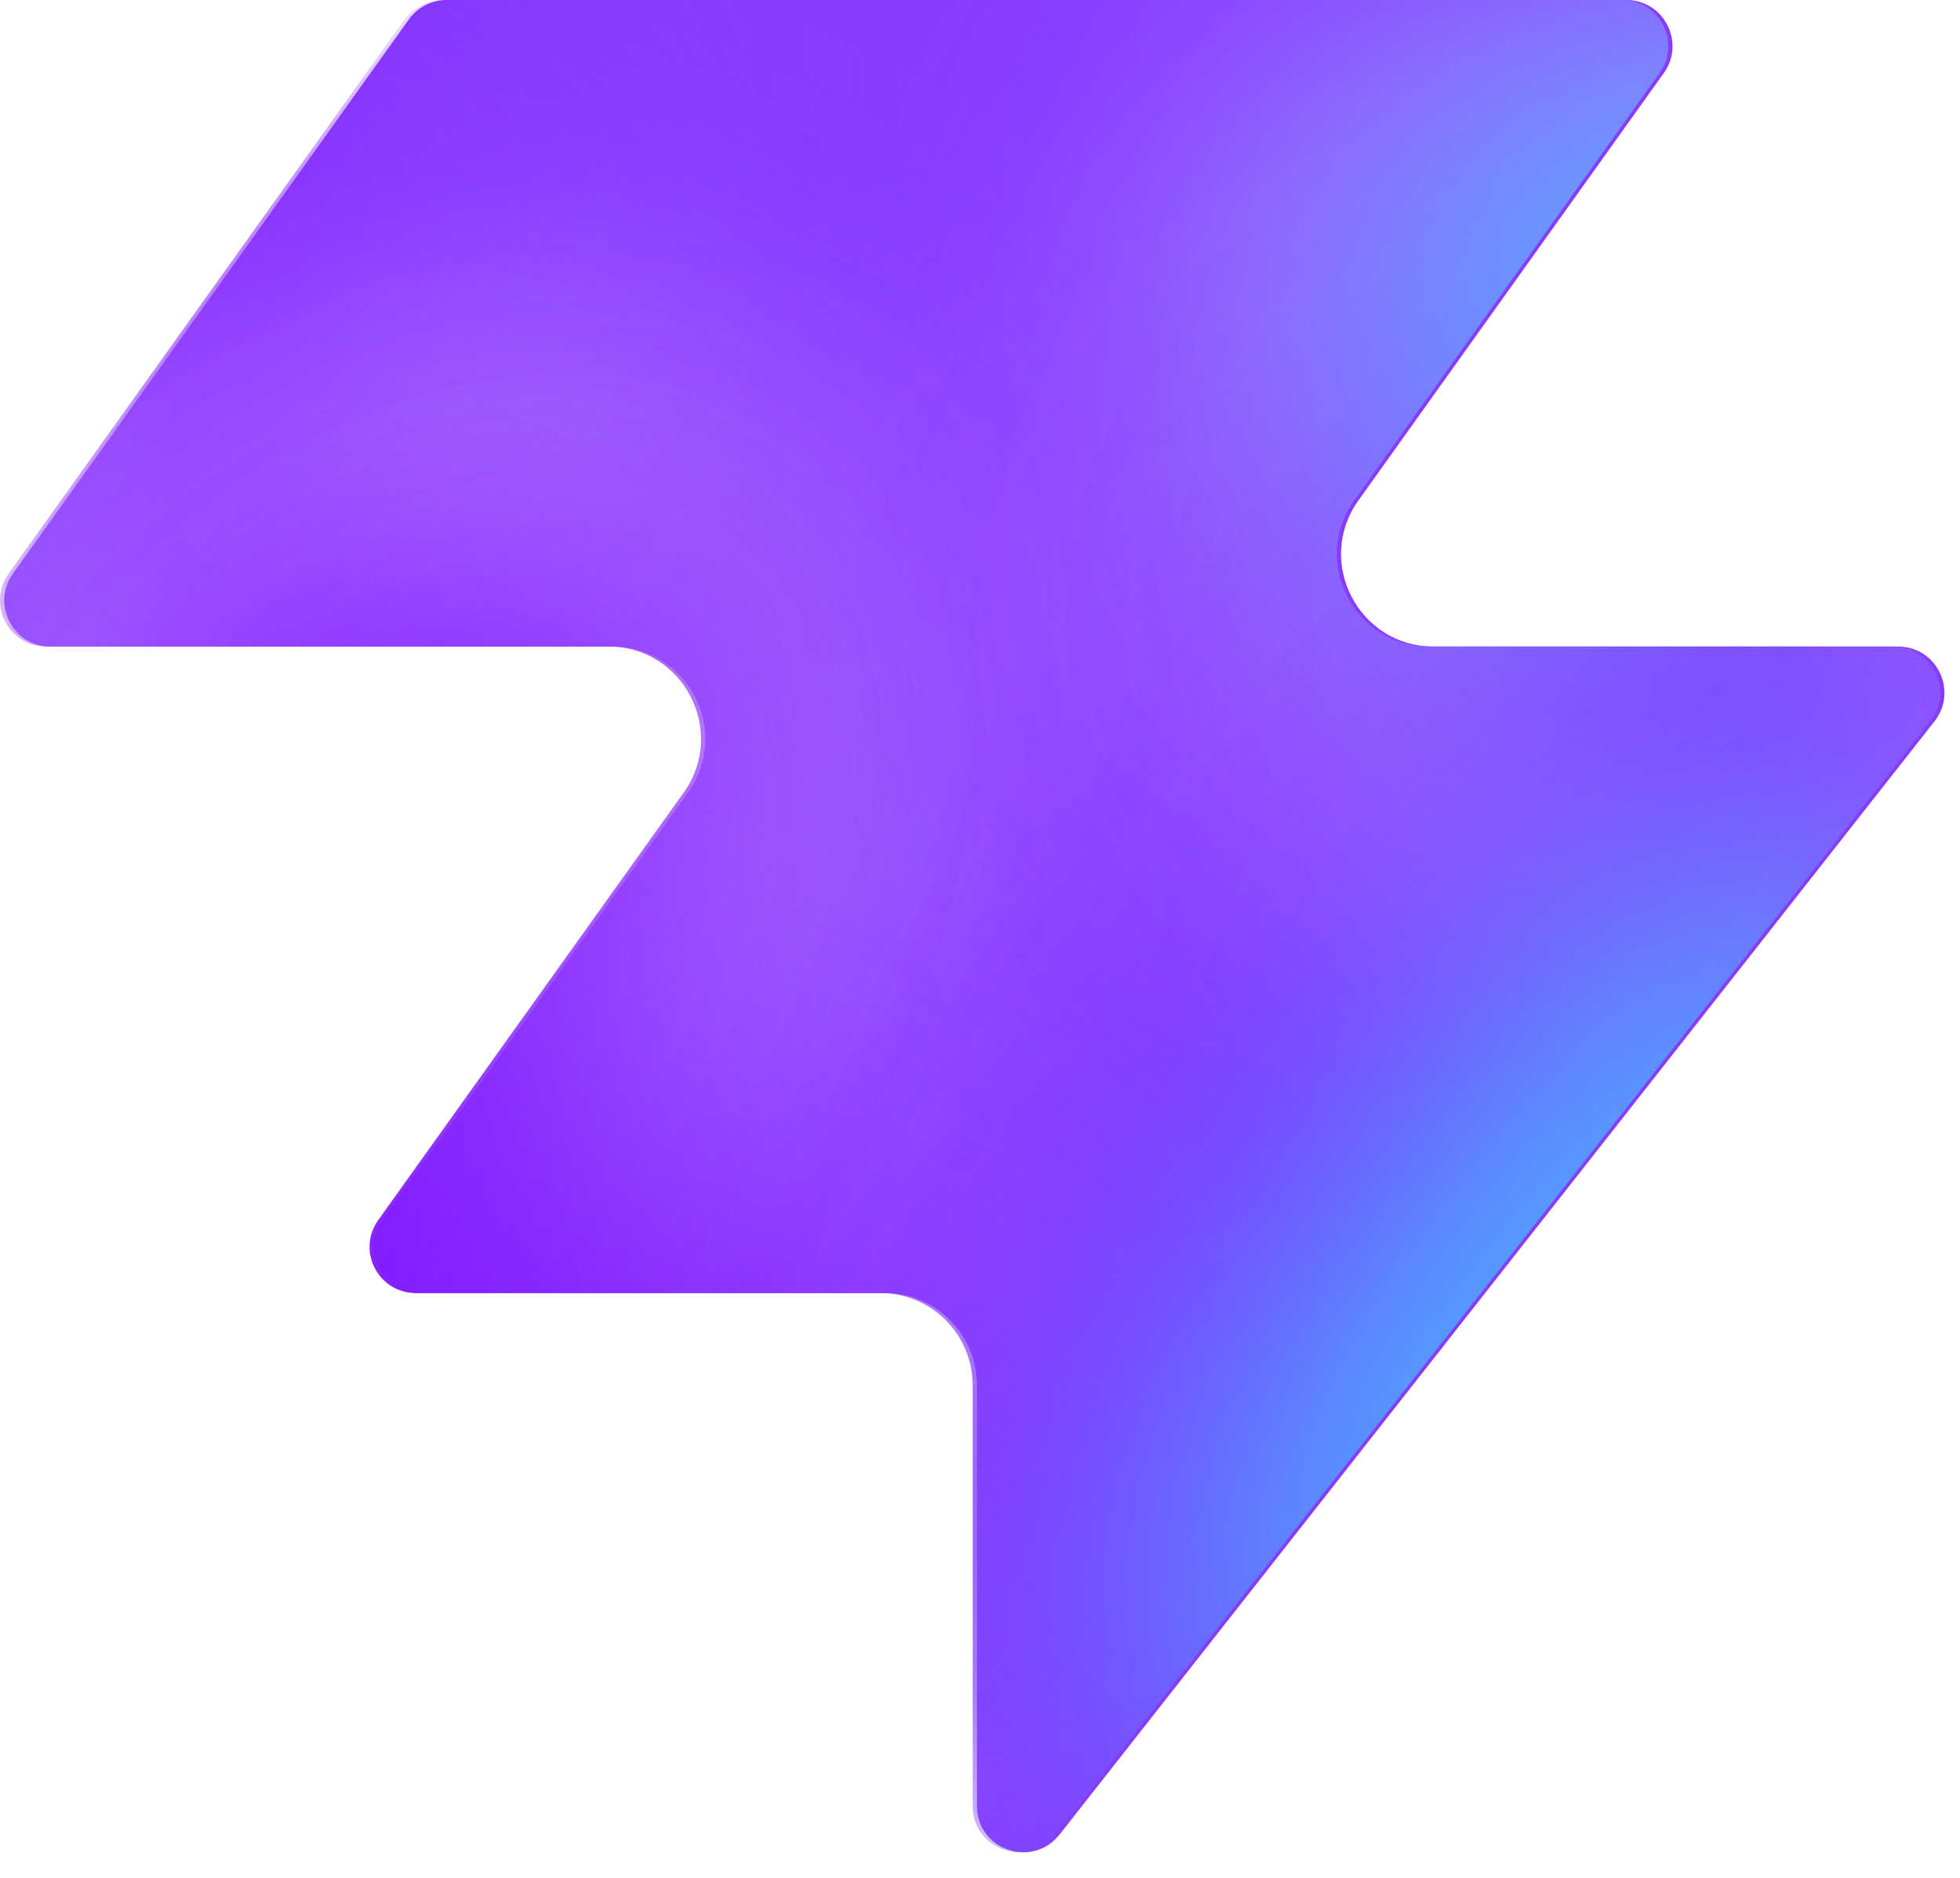
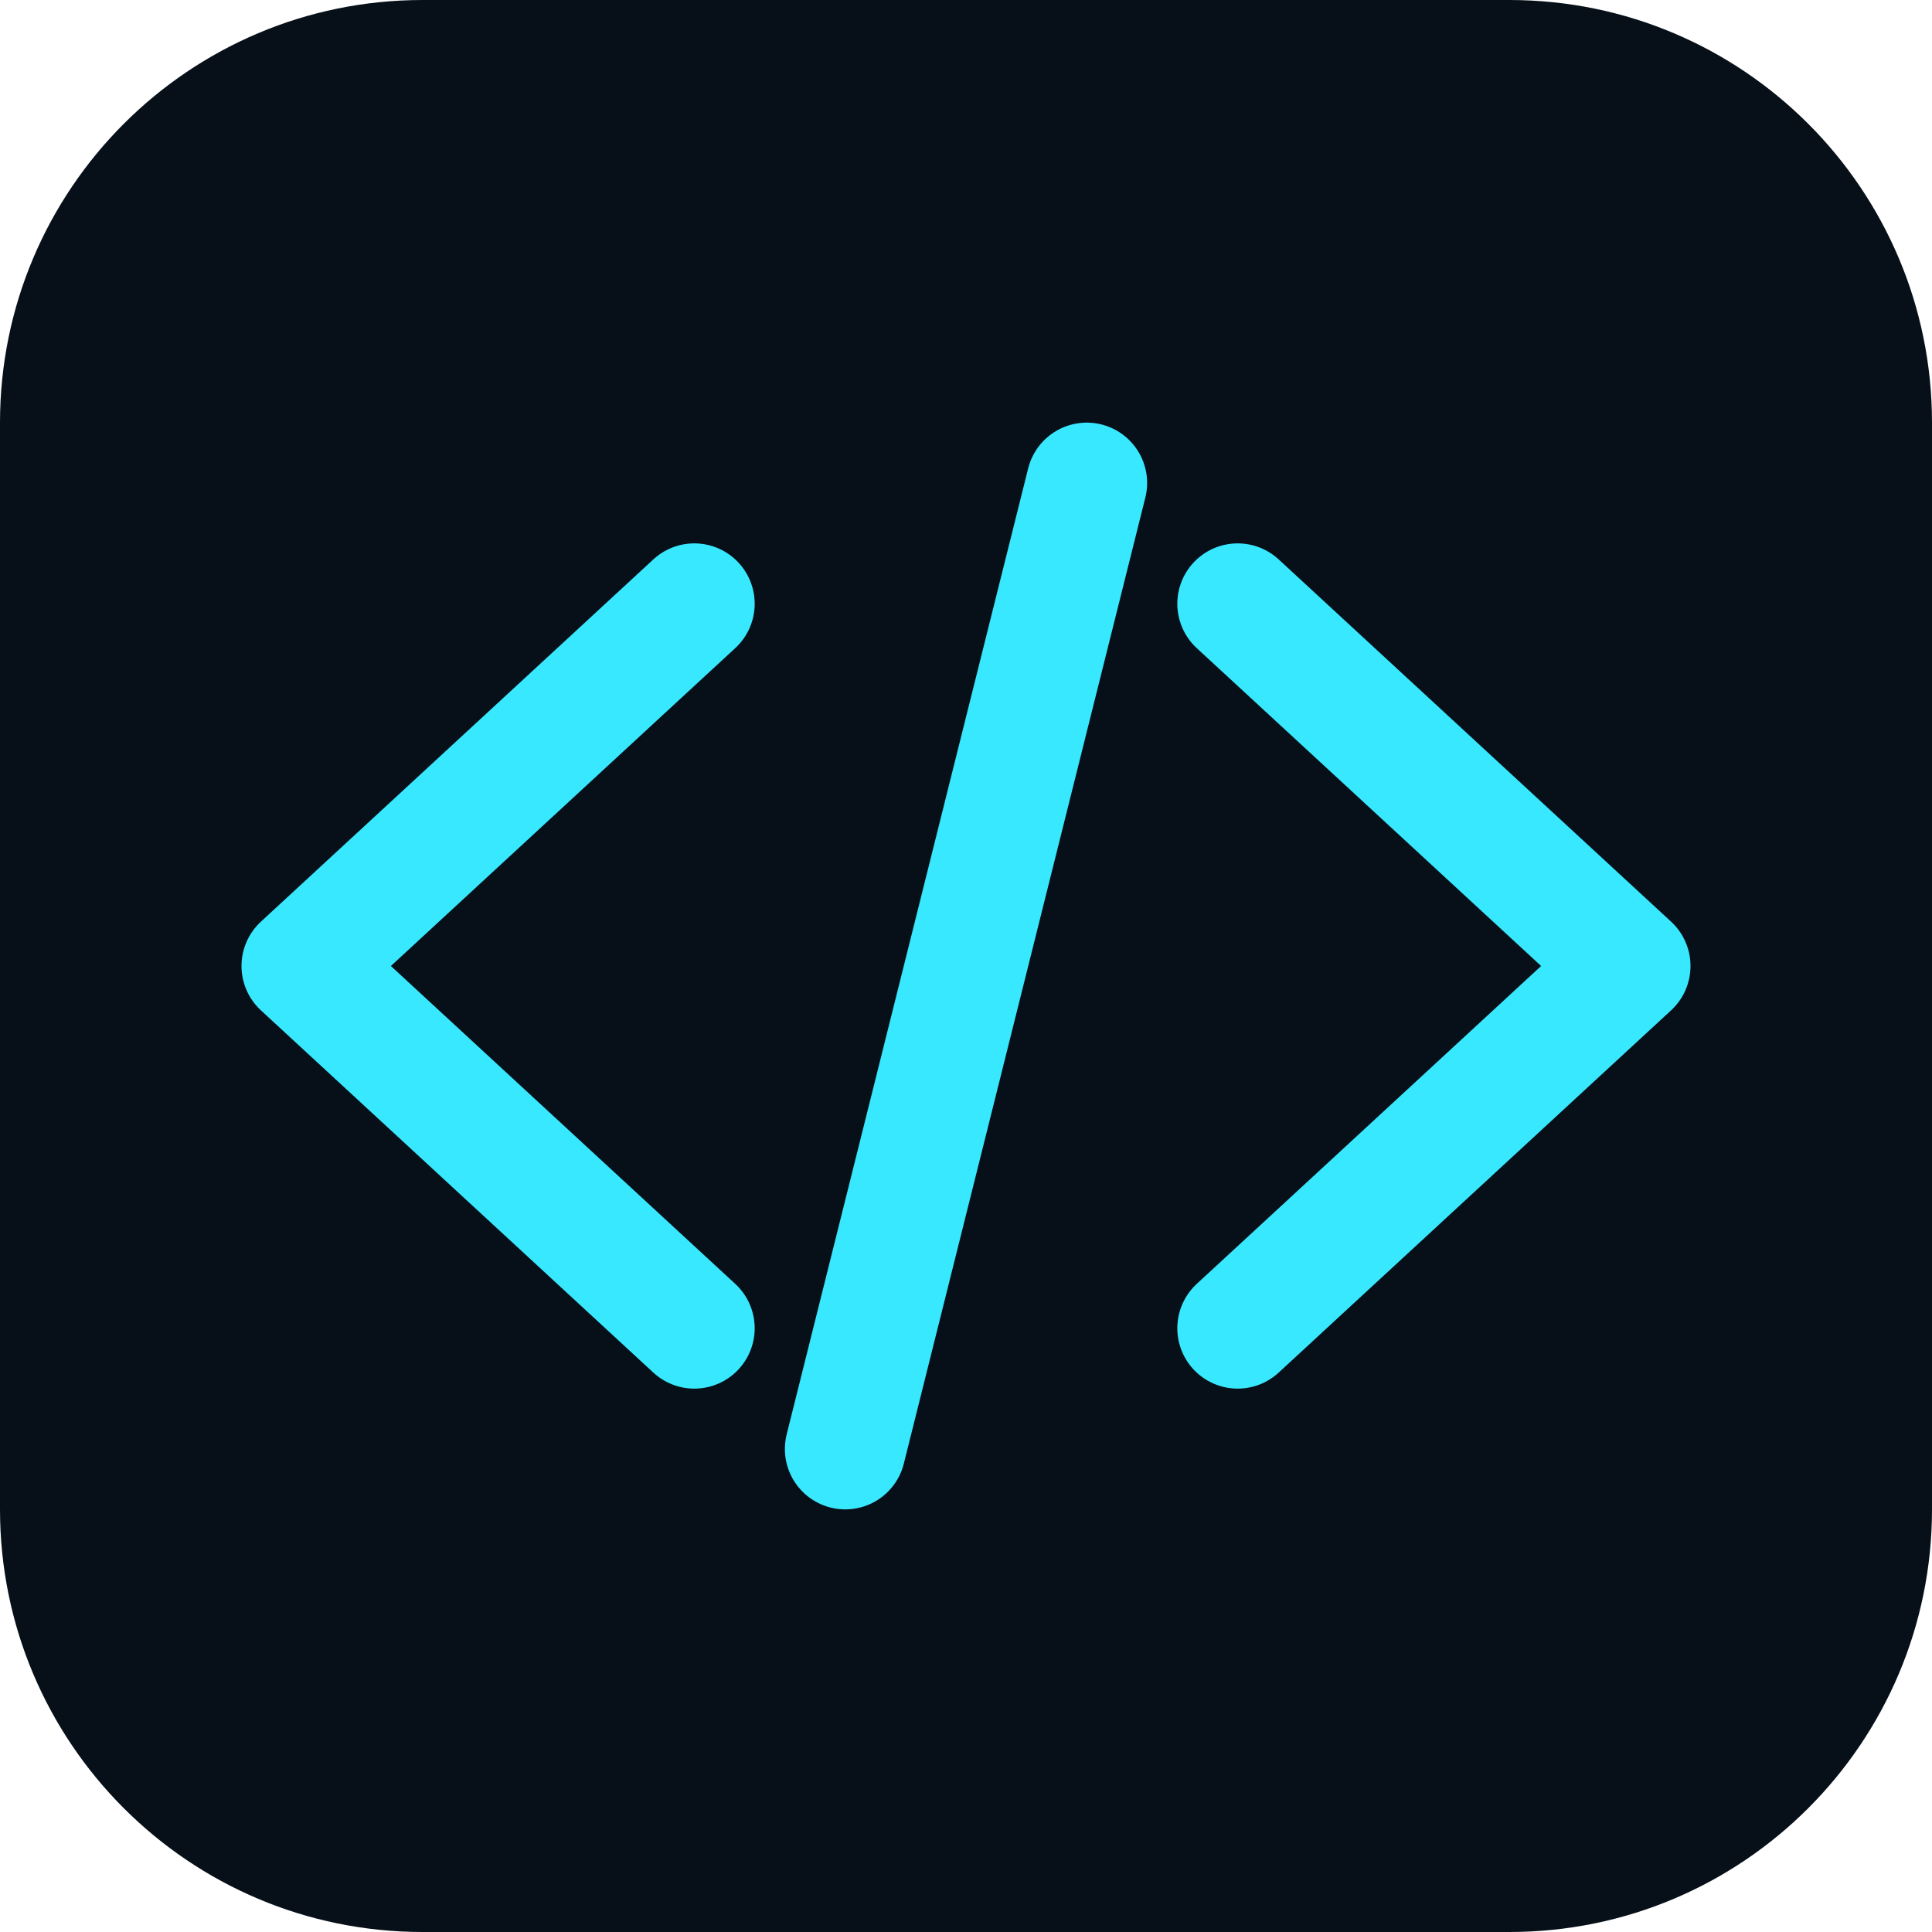
- <svg xmlns="http://www.w3.org/2000/svg" width="48" height="46" fill="none" viewBox="0 0 48 46">
-   <path fill="#863bff" d="M25.946 44.938c-.664.845-2.021.375-2.021-.698V33.937a2.26 2.26 0 0 0-2.262-2.262H10.287c-.92 0-1.456-1.04-.92-1.788l7.48-10.471c1.07-1.497 0-3.578-1.842-3.578H1.237c-.92 0-1.456-1.04-.92-1.788L10.013.474c.214-.297.556-.474.92-.474h28.894c.92 0 1.456 1.04.92 1.788l-7.48 10.471c-1.07 1.498 0 3.579 1.842 3.579h11.377c.943 0 1.473 1.088.89 1.83L25.947 44.94z" style="fill:#863bff;fill:color(display-p3 .525 .23 1);fill-opacity:1" />
-   <mask id="a" width="48" height="46" x="0" y="0" maskUnits="userSpaceOnUse" style="mask-type:alpha">
-     <path fill="#000" d="M25.842 44.938c-.664.844-2.021.375-2.021-.698V33.937a2.26 2.26 0 0 0-2.262-2.262H10.183c-.92 0-1.456-1.04-.92-1.788l7.48-10.471c1.07-1.498 0-3.579-1.842-3.579H1.133c-.92 0-1.456-1.04-.92-1.787L9.91.473c.214-.297.556-.474.92-.474h28.894c.92 0 1.456 1.04.92 1.788l-7.48 10.471c-1.07 1.498 0 3.578 1.842 3.578h11.377c.943 0 1.473 1.088.89 1.832L25.843 44.94z" style="fill:#000;fill-opacity:1" />
-   </mask>
-   <g mask="url(#a)">
-     <g filter="url(#b)">
-       <ellipse cx="5.508" cy="14.704" fill="#ede6ff" rx="5.508" ry="14.704" style="fill:#ede6ff;fill:color(display-p3 .927 .903 1);fill-opacity:1" transform="matrix(.00324 1 1 -.00324 -4.47 31.516)" />
-     </g>
-     <g filter="url(#c)">
-       <ellipse cx="10.399" cy="29.851" fill="#ede6ff" rx="10.399" ry="29.851" style="fill:#ede6ff;fill:color(display-p3 .927 .903 1);fill-opacity:1" transform="matrix(.00324 1 1 -.00324 -39.328 7.883)" />
-     </g>
-     <g filter="url(#d)">
-       <ellipse cx="5.508" cy="30.487" fill="#7e14ff" rx="5.508" ry="30.487" style="fill:#7e14ff;fill:color(display-p3 .492 .077 1);fill-opacity:1" transform="rotate(89.814 -25.913 -14.639)scale(1 -1)" />
-     </g>
-     <g filter="url(#e)">
-       <ellipse cx="5.508" cy="30.599" fill="#7e14ff" rx="5.508" ry="30.599" style="fill:#7e14ff;fill:color(display-p3 .492 .077 1);fill-opacity:1" transform="rotate(89.814 -32.644 -3.334)scale(1 -1)" />
-     </g>
-     <g filter="url(#f)">
-       <ellipse cx="5.508" cy="30.599" fill="#7e14ff" rx="5.508" ry="30.599" style="fill:#7e14ff;fill:color(display-p3 .492 .077 1);fill-opacity:1" transform="matrix(.00324 1 1 -.00324 -34.34 30.47)" />
-     </g>
-     <g filter="url(#g)">
-       <ellipse cx="14.072" cy="22.078" fill="#ede6ff" rx="14.072" ry="22.078" style="fill:#ede6ff;fill:color(display-p3 .927 .903 1);fill-opacity:1" transform="rotate(93.35 24.506 48.493)scale(-1 1)" />
-     </g>
-     <g filter="url(#h)">
-       <ellipse cx="3.47" cy="21.501" fill="#7e14ff" rx="3.47" ry="21.501" style="fill:#7e14ff;fill:color(display-p3 .492 .077 1);fill-opacity:1" transform="rotate(89.009 28.708 47.59)scale(-1 1)" />
-     </g>
-     <g filter="url(#i)">
-       <ellipse cx="3.47" cy="21.501" fill="#7e14ff" rx="3.47" ry="21.501" style="fill:#7e14ff;fill:color(display-p3 .492 .077 1);fill-opacity:1" transform="rotate(89.009 28.708 47.59)scale(-1 1)" />
-     </g>
-     <g filter="url(#j)">
-       <ellipse cx=".387" cy="8.972" fill="#7e14ff" rx="4.407" ry="29.108" style="fill:#7e14ff;fill:color(display-p3 .492 .077 1);fill-opacity:1" transform="rotate(39.51 .387 8.972)" />
-     </g>
-     <g filter="url(#k)">
-       <ellipse cx="47.523" cy="-6.092" fill="#7e14ff" rx="4.407" ry="29.108" style="fill:#7e14ff;fill:color(display-p3 .492 .077 1);fill-opacity:1" transform="rotate(37.892 47.523 -6.092)" />
-     </g>
-     <g filter="url(#l)">
-       <ellipse cx="41.412" cy="6.333" fill="#47bfff" rx="5.971" ry="9.665" style="fill:#47bfff;fill:color(display-p3 .28 .748 1);fill-opacity:1" transform="rotate(37.892 41.412 6.333)" />
-     </g>
-     <g filter="url(#m)">
-       <ellipse cx="-1.879" cy="38.332" fill="#7e14ff" rx="4.407" ry="29.108" style="fill:#7e14ff;fill:color(display-p3 .492 .077 1);fill-opacity:1" transform="rotate(37.892 -1.88 38.332)" />
-     </g>
-     <g filter="url(#n)">
-       <ellipse cx="-1.879" cy="38.332" fill="#7e14ff" rx="4.407" ry="29.108" style="fill:#7e14ff;fill:color(display-p3 .492 .077 1);fill-opacity:1" transform="rotate(37.892 -1.88 38.332)" />
-     </g>
-     <g filter="url(#o)">
-       <ellipse cx="35.651" cy="29.907" fill="#7e14ff" rx="4.407" ry="29.108" style="fill:#7e14ff;fill:color(display-p3 .492 .077 1);fill-opacity:1" transform="rotate(37.892 35.651 29.907)" />
-     </g>
-     <g filter="url(#p)">
-       <ellipse cx="38.418" cy="32.4" fill="#47bfff" rx="5.971" ry="15.297" style="fill:#47bfff;fill:color(display-p3 .28 .748 1);fill-opacity:1" transform="rotate(37.892 38.418 32.4)" />
-     </g>
-   </g>
-   <defs>
-     <filter id="b" width="60.045" height="41.654" x="-19.77" y="16.149" color-interpolation-filters="sRGB" filterUnits="userSpaceOnUse">
-       <feFlood flood-opacity="0" result="BackgroundImageFix" />
-       <feBlend in="SourceGraphic" in2="BackgroundImageFix" result="shape" />
-       <feGaussianBlur result="effect1_foregroundBlur_2002_17158" stdDeviation="7.659" />
-     </filter>
-     <filter id="c" width="90.34" height="51.437" x="-54.613" y="-7.533" color-interpolation-filters="sRGB" filterUnits="userSpaceOnUse">
-       <feFlood flood-opacity="0" result="BackgroundImageFix" />
-       <feBlend in="SourceGraphic" in2="BackgroundImageFix" result="shape" />
-       <feGaussianBlur result="effect1_foregroundBlur_2002_17158" stdDeviation="7.659" />
-     </filter>
-     <filter id="d" width="79.355" height="29.4" x="-49.64" y="2.03" color-interpolation-filters="sRGB" filterUnits="userSpaceOnUse">
-       <feFlood flood-opacity="0" result="BackgroundImageFix" />
-       <feBlend in="SourceGraphic" in2="BackgroundImageFix" result="shape" />
-       <feGaussianBlur result="effect1_foregroundBlur_2002_17158" stdDeviation="4.596" />
-     </filter>
-     <filter id="e" width="79.579" height="29.4" x="-45.045" y="20.029" color-interpolation-filters="sRGB" filterUnits="userSpaceOnUse">
-       <feFlood flood-opacity="0" result="BackgroundImageFix" />
-       <feBlend in="SourceGraphic" in2="BackgroundImageFix" result="shape" />
-       <feGaussianBlur result="effect1_foregroundBlur_2002_17158" stdDeviation="4.596" />
-     </filter>
-     <filter id="f" width="79.579" height="29.4" x="-43.513" y="21.178" color-interpolation-filters="sRGB" filterUnits="userSpaceOnUse">
-       <feFlood flood-opacity="0" result="BackgroundImageFix" />
-       <feBlend in="SourceGraphic" in2="BackgroundImageFix" result="shape" />
-       <feGaussianBlur result="effect1_foregroundBlur_2002_17158" stdDeviation="4.596" />
-     </filter>
-     <filter id="g" width="74.749" height="58.852" x="15.756" y="-17.901" color-interpolation-filters="sRGB" filterUnits="userSpaceOnUse">
-       <feFlood flood-opacity="0" result="BackgroundImageFix" />
-       <feBlend in="SourceGraphic" in2="BackgroundImageFix" result="shape" />
-       <feGaussianBlur result="effect1_foregroundBlur_2002_17158" stdDeviation="7.659" />
-     </filter>
-     <filter id="h" width="61.377" height="25.362" x="23.548" y="2.284" color-interpolation-filters="sRGB" filterUnits="userSpaceOnUse">
-       <feFlood flood-opacity="0" result="BackgroundImageFix" />
-       <feBlend in="SourceGraphic" in2="BackgroundImageFix" result="shape" />
-       <feGaussianBlur result="effect1_foregroundBlur_2002_17158" stdDeviation="4.596" />
-     </filter>
-     <filter id="i" width="61.377" height="25.362" x="23.548" y="2.284" color-interpolation-filters="sRGB" filterUnits="userSpaceOnUse">
-       <feFlood flood-opacity="0" result="BackgroundImageFix" />
-       <feBlend in="SourceGraphic" in2="BackgroundImageFix" result="shape" />
-       <feGaussianBlur result="effect1_foregroundBlur_2002_17158" stdDeviation="4.596" />
-     </filter>
-     <filter id="j" width="56.045" height="63.649" x="-27.636" y="-22.853" color-interpolation-filters="sRGB" filterUnits="userSpaceOnUse">
-       <feFlood flood-opacity="0" result="BackgroundImageFix" />
-       <feBlend in="SourceGraphic" in2="BackgroundImageFix" result="shape" />
-       <feGaussianBlur result="effect1_foregroundBlur_2002_17158" stdDeviation="4.596" />
-     </filter>
-     <filter id="k" width="54.814" height="64.646" x="20.116" y="-38.415" color-interpolation-filters="sRGB" filterUnits="userSpaceOnUse">
-       <feFlood flood-opacity="0" result="BackgroundImageFix" />
-       <feBlend in="SourceGraphic" in2="BackgroundImageFix" result="shape" />
-       <feGaussianBlur result="effect1_foregroundBlur_2002_17158" stdDeviation="4.596" />
-     </filter>
-     <filter id="l" width="33.541" height="35.313" x="24.641" y="-11.323" color-interpolation-filters="sRGB" filterUnits="userSpaceOnUse">
-       <feFlood flood-opacity="0" result="BackgroundImageFix" />
-       <feBlend in="SourceGraphic" in2="BackgroundImageFix" result="shape" />
-       <feGaussianBlur result="effect1_foregroundBlur_2002_17158" stdDeviation="4.596" />
-     </filter>
-     <filter id="m" width="54.814" height="64.646" x="-29.286" y="6.009" color-interpolation-filters="sRGB" filterUnits="userSpaceOnUse">
-       <feFlood flood-opacity="0" result="BackgroundImageFix" />
-       <feBlend in="SourceGraphic" in2="BackgroundImageFix" result="shape" />
-       <feGaussianBlur result="effect1_foregroundBlur_2002_17158" stdDeviation="4.596" />
-     </filter>
-     <filter id="n" width="54.814" height="64.646" x="-29.286" y="6.009" color-interpolation-filters="sRGB" filterUnits="userSpaceOnUse">
-       <feFlood flood-opacity="0" result="BackgroundImageFix" />
-       <feBlend in="SourceGraphic" in2="BackgroundImageFix" result="shape" />
-       <feGaussianBlur result="effect1_foregroundBlur_2002_17158" stdDeviation="4.596" />
-     </filter>
-     <filter id="o" width="54.814" height="64.646" x="8.244" y="-2.416" color-interpolation-filters="sRGB" filterUnits="userSpaceOnUse">
-       <feFlood flood-opacity="0" result="BackgroundImageFix" />
-       <feBlend in="SourceGraphic" in2="BackgroundImageFix" result="shape" />
-       <feGaussianBlur result="effect1_foregroundBlur_2002_17158" stdDeviation="4.596" />
-     </filter>
-     <filter id="p" width="39.409" height="43.623" x="18.713" y="10.588" color-interpolation-filters="sRGB" filterUnits="userSpaceOnUse">
-       <feFlood flood-opacity="0" result="BackgroundImageFix" />
-       <feBlend in="SourceGraphic" in2="BackgroundImageFix" result="shape" />
-       <feGaussianBlur result="effect1_foregroundBlur_2002_17158" stdDeviation="4.596" />
-     </filter>
-   </defs>
+ <svg xmlns="http://www.w3.org/2000/svg" viewBox="0 0 64 64">
+   <rect width="64" height="64" rx="14" fill="#071018" />
+   <path d="m23 20-13 12 13 12m18-24 13 12-13 12M36 16l-8 32" stroke="#38e8ff" stroke-width="4" fill="none" stroke-linecap="round" stroke-linejoin="round" />
</svg>
